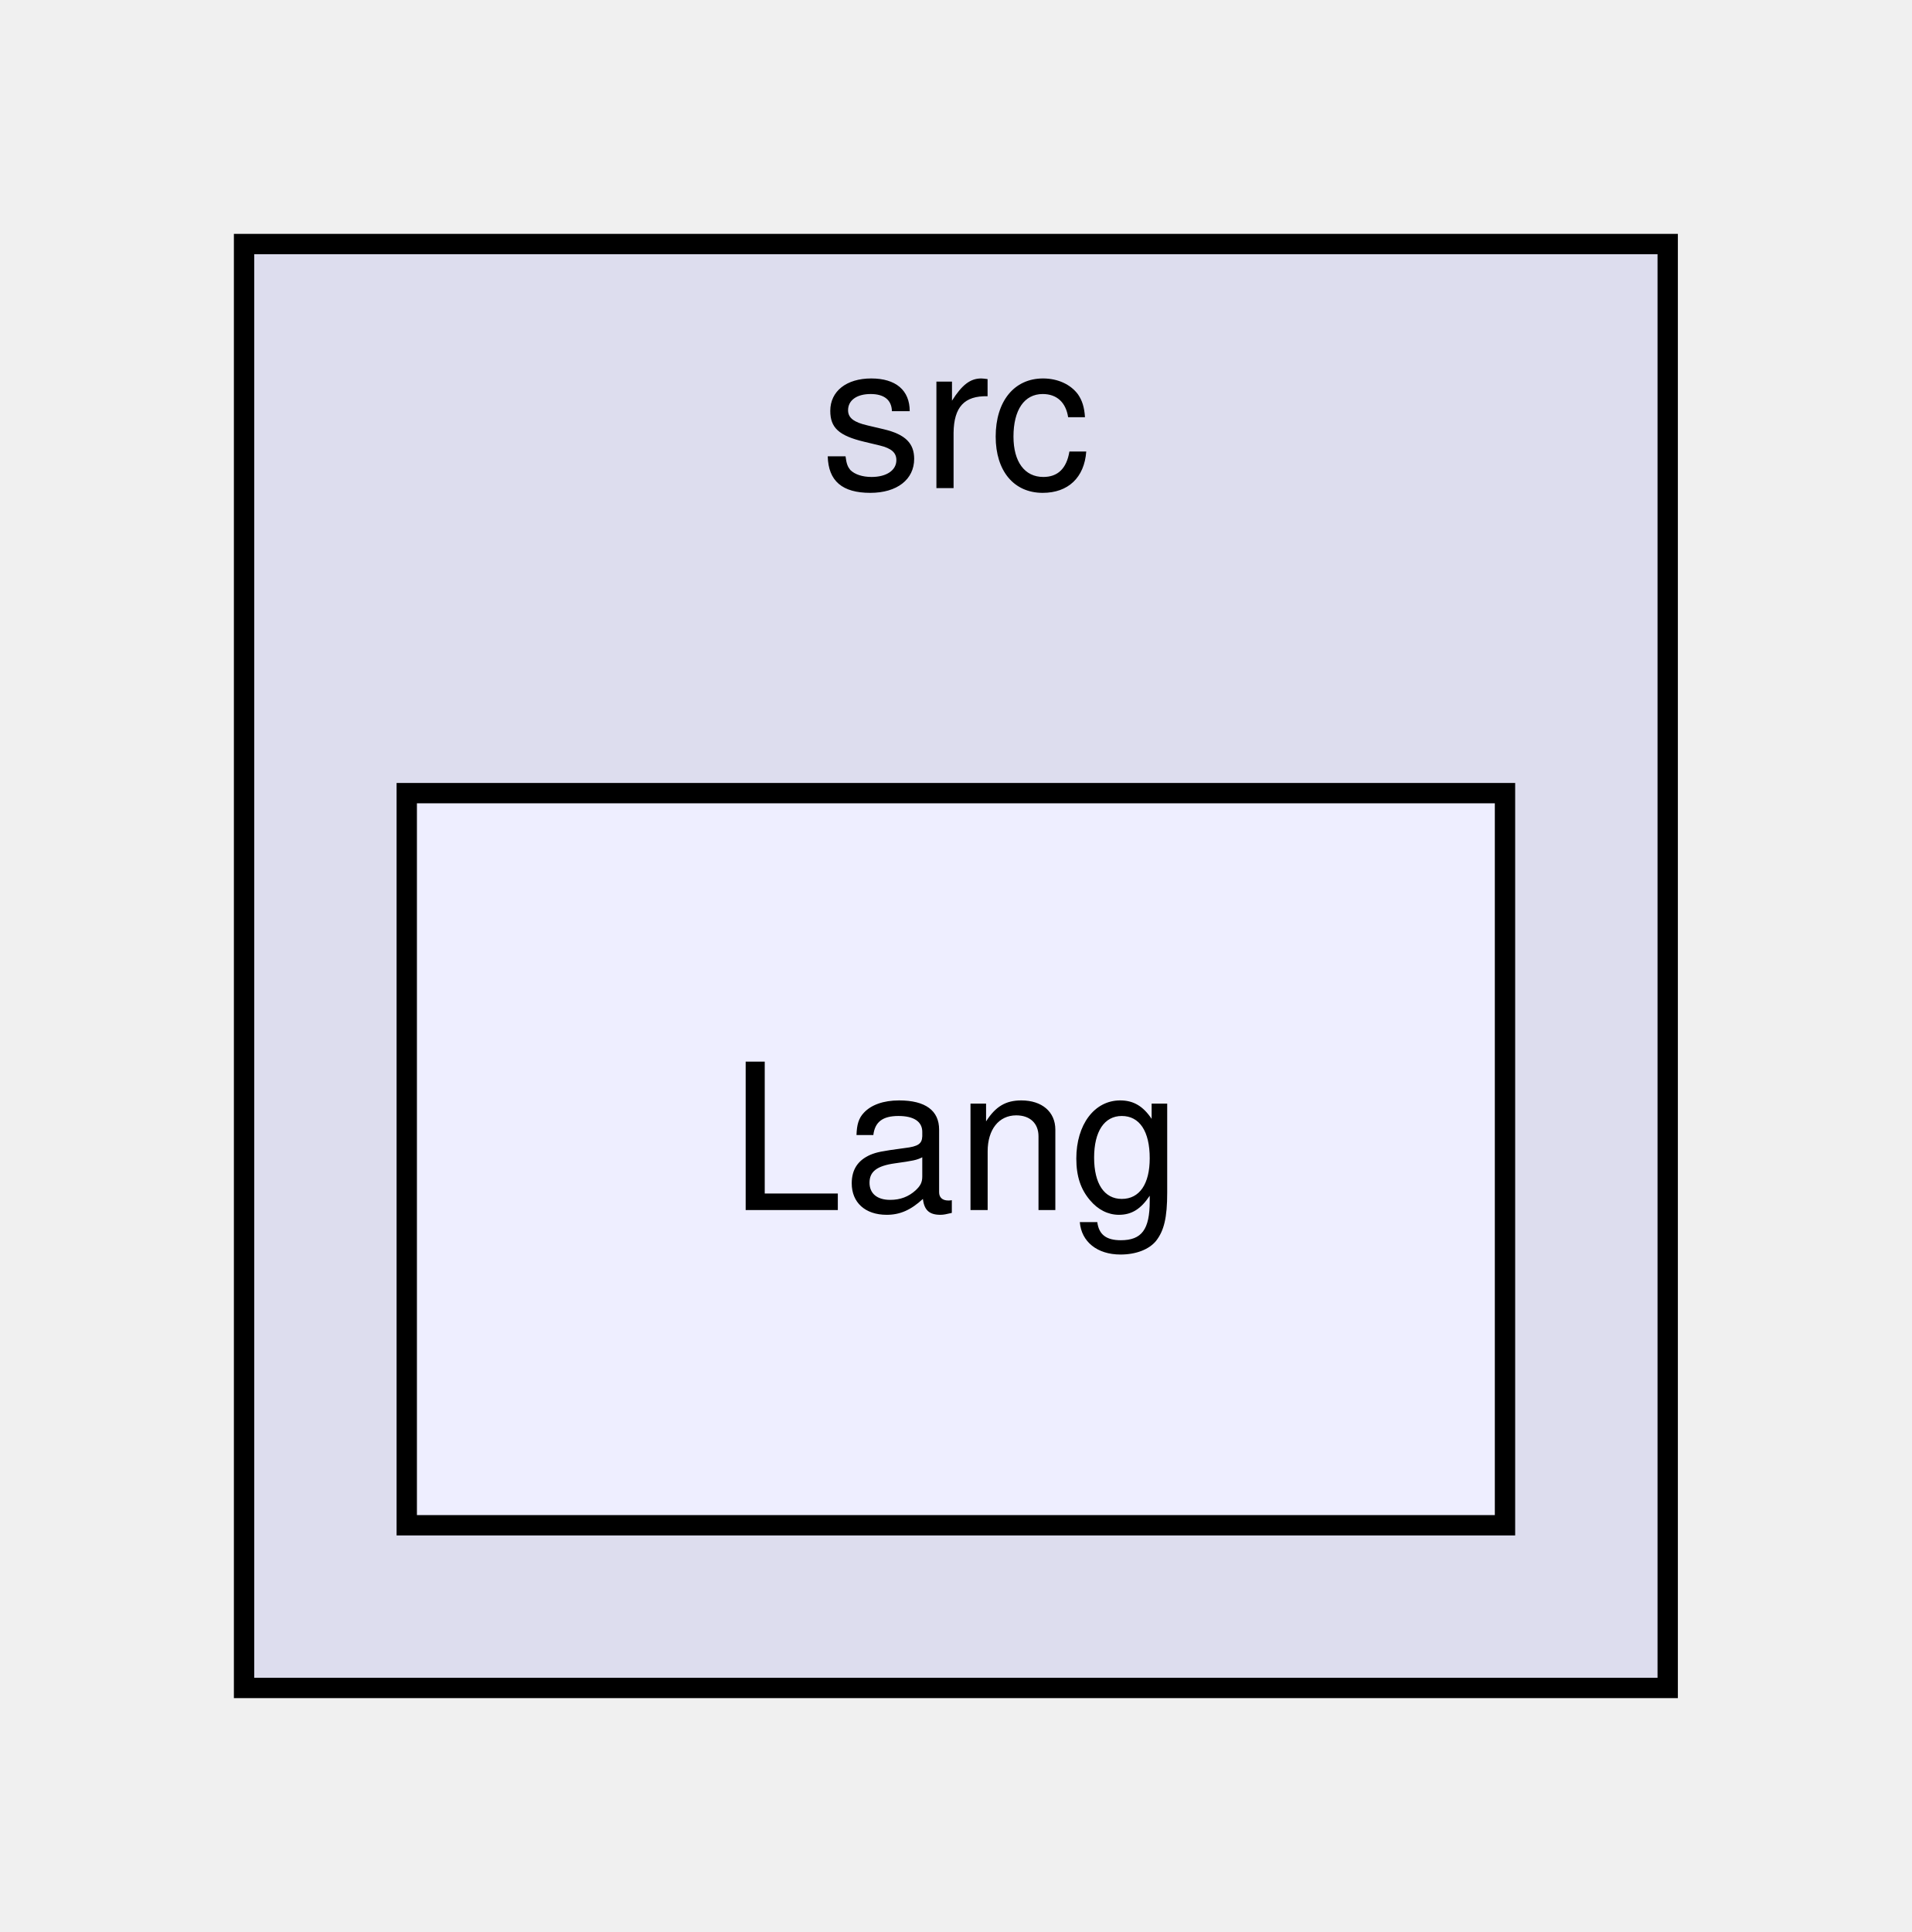
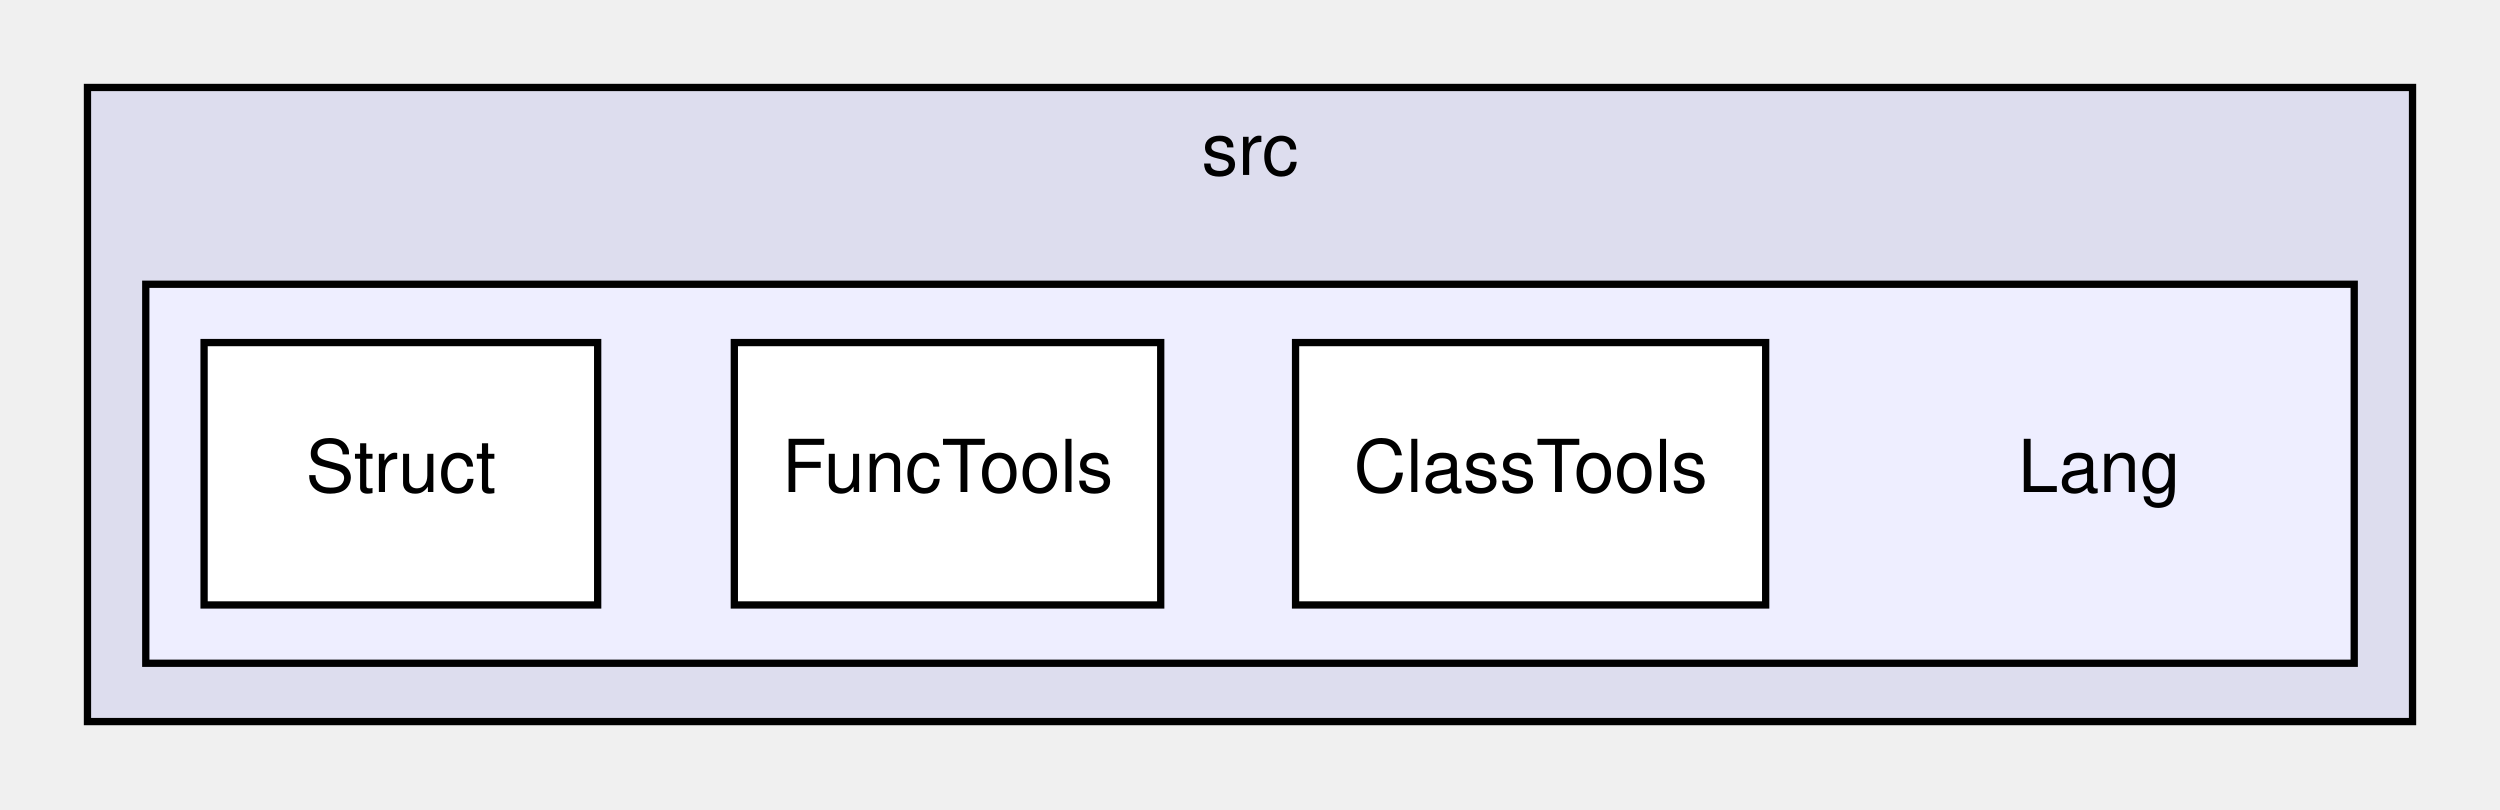
- <svg xmlns="http://www.w3.org/2000/svg" xmlns:xlink="http://www.w3.org/1999/xlink" width="94pt" height="95pt" viewBox="0.00 0.00 94.00 95.00">
-   <g id="graph1" class="graph" transform="scale(1 1) rotate(0) translate(4 91)">
-     <g id="graph2" class="cluster">
-       <a xlink:href="dir_68267d1309a1af8e8297ef4c3efbcdba.html" target="_top" xlink:title="src">
-         <polygon fill="#ddddee" stroke="black" points="8,-8 8,-79 78,-79 78,-8 8,-8" />
-         <text text-anchor="middle" x="43" y="-67" font-family="Helvetica,sans-Serif" font-size="10.00">src</text>
-       </a>
+ <svg xmlns="http://www.w3.org/2000/svg" xmlns:xlink="http://www.w3.org/1999/xlink" width="343pt" height="111pt" viewBox="0.00 0.00 343.00 111.00">
+   <g id="graph0" class="graph" transform="scale(1 1) rotate(0) translate(4 107)">
+     <g id="clust1" class="cluster">
+       <g id="a_clust1">
+         <a xlink:href="dir_68267d1309a1af8e8297ef4c3efbcdba.html" target="_top" xlink:title="src">
+           <polygon fill="#ddddee" stroke="black" points="8,-8 8,-95 327,-95 327,-8 8,-8" />
+           <text text-anchor="middle" x="167.5" y="-83" font-family="Helvetica,sans-Serif" font-size="10.00">src</text>
+         </a>
+       </g>
+     </g>
+     <g id="clust2" class="cluster">
+       <g id="a_clust2">
+         <a xlink:href="dir_8c0cb69ef2063fa3564da4462eb195d1.html" target="_top">
+           <polygon fill="#eeeeff" stroke="black" points="16,-16 16,-68 319,-68 319,-16 16,-16" />
+         </a>
+       </g>
+     </g>
+     <g id="node1" class="node">
+       <text text-anchor="middle" x="284" y="-39.5" font-family="Helvetica,sans-Serif" font-size="10.00">Lang</text>
    </g>
    <g id="node2" class="node">
-       <a xlink:href="dir_8c0cb69ef2063fa3564da4462eb195d1.html" target="_top" xlink:title="Lang">
-         <polygon fill="#eeeeff" stroke="black" points="70,-52 16,-52 16,-16 70,-16 70,-52" />
-         <text text-anchor="middle" x="43" y="-31.5" font-family="Helvetica,sans-Serif" font-size="10.00">Lang</text>
-       </a>
+       <g id="a_node2">
+         <a xlink:href="dir_f0a4421a5df6555086c69ac45e86d81a.html" target="_top" xlink:title="ClassTools">
+           <polygon fill="white" stroke="black" points="238.25,-60 173.75,-60 173.75,-24 238.25,-24 238.25,-60" />
+           <text text-anchor="middle" x="206" y="-39.5" font-family="Helvetica,sans-Serif" font-size="10.00">ClassTools</text>
+         </a>
+       </g>
+     </g>
+     <g id="node3" class="node">
+       <g id="a_node3">
+         <a xlink:href="dir_dec94e5e6ec588c52760f05cabcec818.html" target="_top" xlink:title="FuncTools">
+           <polygon fill="white" stroke="black" points="155.25,-60 96.75,-60 96.75,-24 155.25,-24 155.25,-60" />
+           <text text-anchor="middle" x="126" y="-39.5" font-family="Helvetica,sans-Serif" font-size="10.00">FuncTools</text>
+         </a>
+       </g>
+     </g>
+     <g id="node4" class="node">
+       <g id="a_node4">
+         <a xlink:href="dir_f4aa025d2533d5062ca446f3201e45fa.html" target="_top" xlink:title="Struct">
+           <polygon fill="white" stroke="black" points="78,-60 24,-60 24,-24 78,-24 78,-60" />
+           <text text-anchor="middle" x="51" y="-39.5" font-family="Helvetica,sans-Serif" font-size="10.00">Struct</text>
+         </a>
+       </g>
    </g>
  </g>
</svg>
